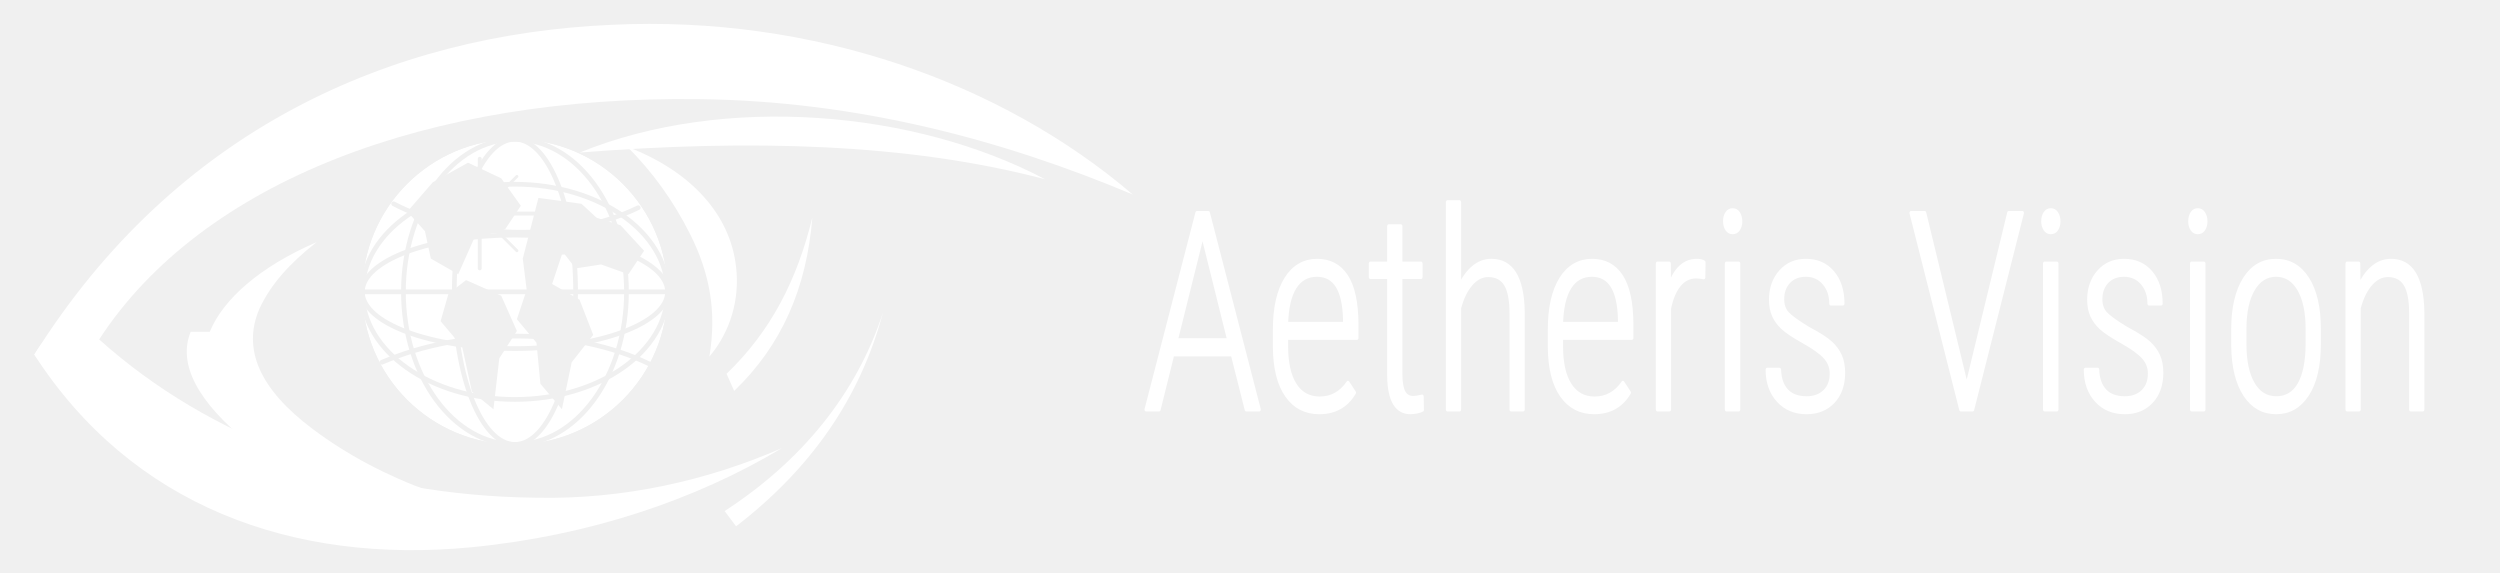
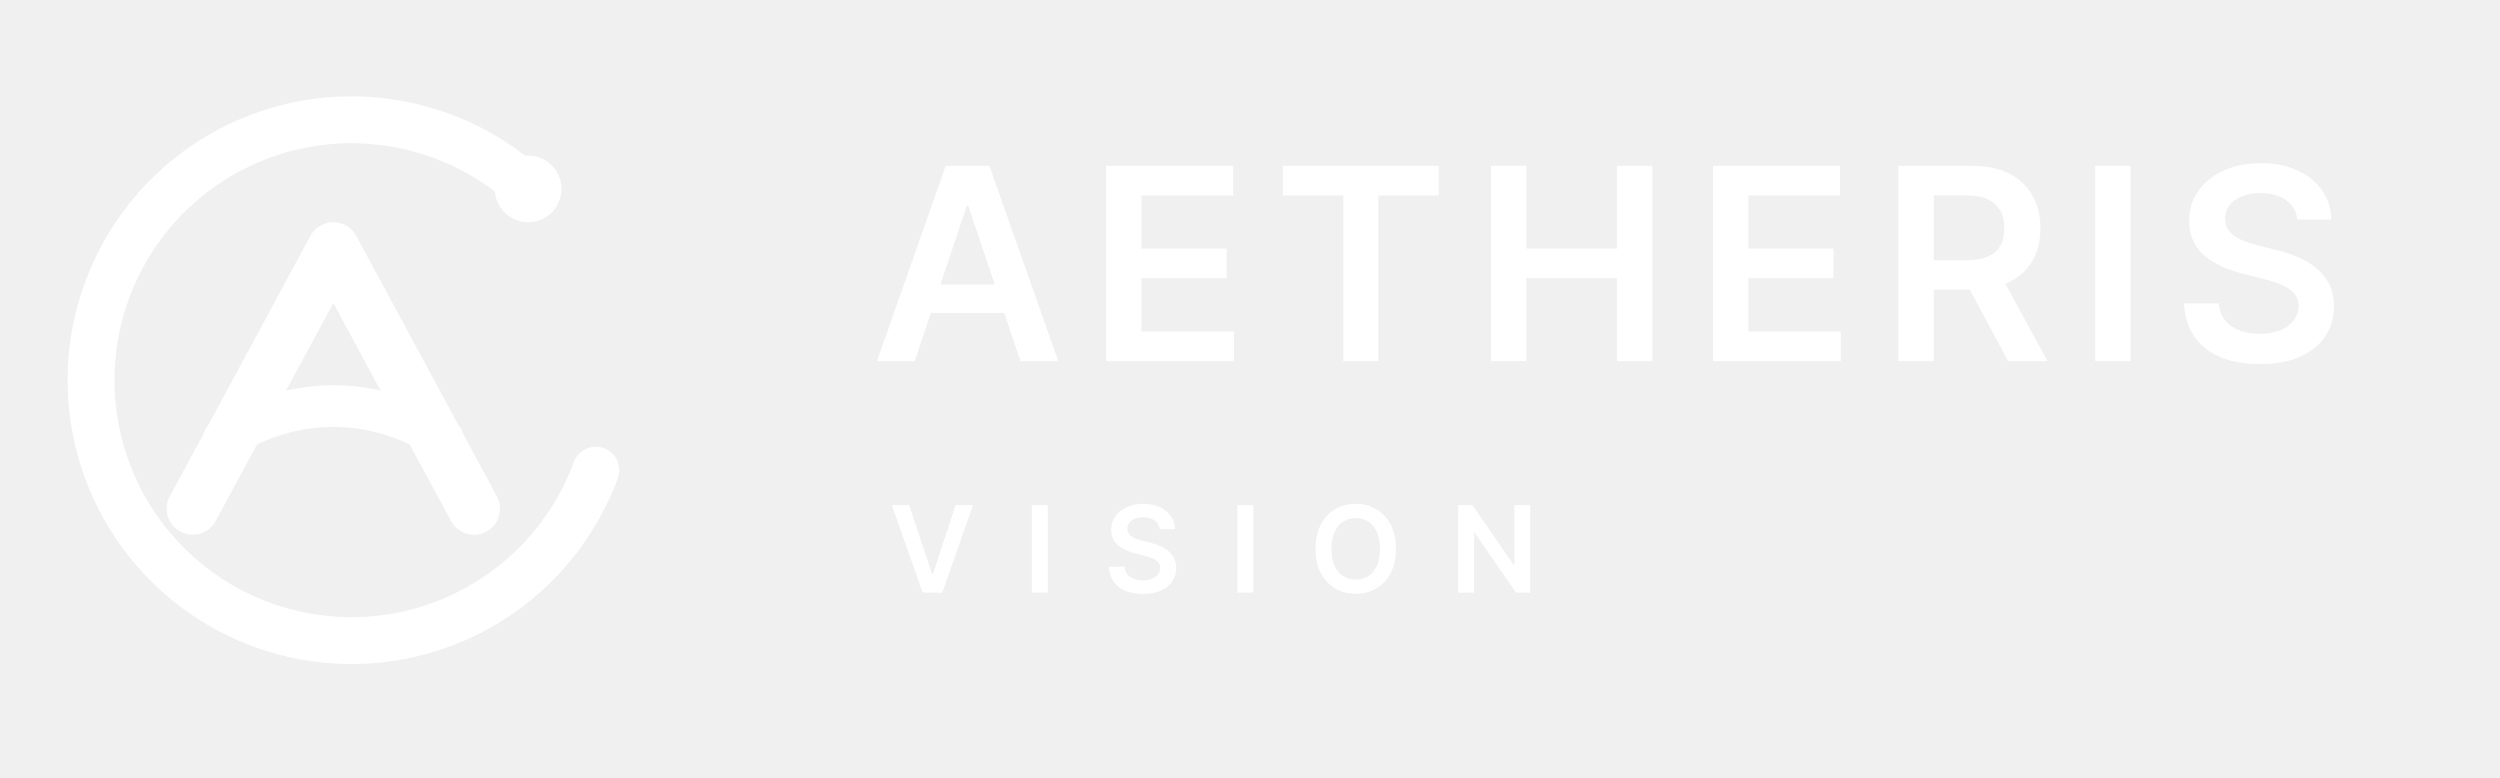
- <svg xmlns="http://www.w3.org/2000/svg" width="1311" height="300" viewBox="0 0 1311 300" role="img" aria-labelledby="title desc">
-   <defs>
-     <mask id="av-globe-grid" x="0" y="0" width="180" height="180" maskUnits="userSpaceOnUse">
-       <rect width="180" height="180" fill="#000" />
-       <circle cx="90" cy="90" r="78" fill="#fff" />
-       <g fill="#000">
-         <path d="m35 49 13-15 18-10 17 8 10 14-8 12-16 5-8 18-14-8-3-14Z" />
-         <path d="m65 84 18 8 8 18-9 14-3 26-11-9-5-23-11-13 4-14Z" />
-         <path d="m102 42 22 3 13 12-10 13-13 1-5 15 14 8 7 18-11 14-5 24-11-13-2-21-10-12 5-15-2-16Z" />
-         <path d="m128 51 16 5 12 13-8 12-14-5-13 2-7-9Z" />
-       </g>
-       <g fill="none" stroke="#000" stroke-linecap="round" stroke-width="2.4">
-         <ellipse cx="90" cy="90" rx="31" ry="78" />
-         <ellipse cx="90" cy="90" rx="57" ry="78" />
-         <ellipse cx="90" cy="90" rx="78" ry="29" />
-         <ellipse cx="90" cy="90" rx="78" ry="55" />
-         <path d="M12 90h156M28 45c34 18 88 20 125 2M22 126c42-18 98-18 137 1" />
-       </g>
-       <g fill="none" stroke="#000" stroke-linecap="round">
-         <path d="M72 22v56M45 50h55" stroke-width="2" />
-         <path d="m53 31 38 38M53 69l38-38" stroke-width="1.5" />
-       </g>
-     </mask>
-     <g id="av-wordmark-glyphs">
-       <g id="av-glyph-a">
-         <path d="M407-199 469 0h58L300-711h-51L22 0h58l61-199Zm-250-52 117-381 117 381Z" />
-       </g>
-       <g id="av-glyph-e">
-         <path d="M247 10c70 0 122.332-23.668 157-71l-29-36c-32 38-74 57-126 57-47.332 0-83.832-16.332-109.5-49S101-168.332 101-229v-30h314v-51c-.668-77.332-16.168-134.668-46.5-172S294.332-538 237-538s-105.832 22-139.5 66S47-367.332 47-290v65c.668 75.332 18.668 133.332 54 174s84 61 146 61Zm-10-497c79.332 0 120.332 54.332 123 163v14H101c2-58 14.5-102 37.5-132S194.332-487 237-487Z" />
-       </g>
-       <g id="av-glyph-t">
-         <path d="M154-663h-54v135H18v49h82v358c1.332 87.332 33.668 131 97 131 22.668-.668 40.332-3.668 53-9l-1-48c-17.332 3.332-30.332 5-39 5-20 0-34.332-7.168-43-21.5S154-99.332 154-128v-351h90v-49h-90Z" />
-       </g>
-       <g id="av-glyph-h">
-         <path d="M126-445v-305H72V0h54v-367c12-36.668 29.332-65.668 52-87s48-32 76-32c35.332 0 61.168 11.168 77.5 33.5S356-395.332 356-348V0h54v-354c-2.668-122.668-50-184-142-184-30.668 0-58.168 8.5-82.5 25.5S141.332-473 126-445Z" />
-       </g>
-       <g id="av-glyph-r">
-         <path d="m279-478 1-54c-7.332-4-18-6-32-6-55.332 0-96 29.668-122 89l-1-79H72V0h54v-365c8.668-36 23.168-64.332 43.5-85S215-481 245-481c9.332 0 20.668 1 34 3Z" />
-       </g>
-       <g id="av-glyph-i">
-         <path d="M133 0v-528H78V0ZM70-681c0 11.332 3.168 20.832 9.5 28.5S94.668-641 106-641s20.168-3.832 26.5-11.5 9.5-17 9.5-28-3.168-20.5-9.5-28.5-15.168-12-26.5-12-20.168 3.832-26.5 11.5S70-692.332 70-681Z" />
-       </g>
-       <g id="av-glyph-s">
-         <path d="M336-130c0 27.332-10 49-30 65s-46.668 24-80 24c-38.668 0-68.168-9-88.5-27S106.332-111.332 105-144H50c0 45.332 16.168 82.332 48.5 111S173.332 10 226 10c49.332 0 89.168-13 119.5-39S391-89.668 391-133c0-23.332-4.668-43.5-14-60.5s-23.332-32.5-42-46.5-52.668-31.668-102-53c-47.332-23.332-78.168-41.5-92.5-54.5S119-377.668 119-399c0-26 9.332-47.168 28-63.5S191-487 223-487c32.668 0 59.332 9.832 80 29.5S334-413 334-383h54c0-46.668-15-84.168-45-112.5S273-538 223-538c-46.668 0-84.668 13.332-114 40S65-437.668 65-397c0 21.332 4.332 40 13 56s22 30.832 40 44.5 49.5 30.668 94.5 51 76.832 39 95.5 56 28 36.832 28 59.5Z" />
-       </g>
-       <g id="av-glyph-v">
-         <path d="M269-89 83-711H22L244 0h53l222-711h-61L272-89l-2 8Z" />
-       </g>
-       <g id="av-glyph-o">
-         <path d="M52-291v62c1.332 74.668 19.168 133.168 53.5 175.5S186.5 10 245.5 10 351.332-11.668 386-55 438-158.668 438-236v-56c0-76.668-17.168-136.832-51.5-180.5S305-538 245-538 137.832-515.832 103.5-471.5 52-367 52-291Zm54 55v-59c.668-60 13.5-107 38.5-141s58.5-51 100.5-51c43.332 0 77.332 17.5 102 52.5s37 82.832 37 143.5v56c-.668 62.668-12.668 110.668-36 144S290.668-41 246-41c-44 0-78.332-17.332-103-52s-37-82.332-37-143Z" />
-       </g>
-       <g id="av-glyph-n">
-         <path d="M124-528H72V0h54v-367c12-36.668 29.332-65.668 52-87s48-32 76-32c35.332 0 61.168 11.168 77.5 33.5S356-395.332 356-348V0h54v-354c-2.668-122.668-50-184-142-184-30.668 0-58.332 8.5-83 25.5S140.332-472.668 125-444Z" />
-       </g>
+ <svg xmlns="http://www.w3.org/2000/svg" width="270" height="84" viewBox="0 0 270 84" fill="none" role="img" aria-labelledby="av-title av-description">
+   <g id="Logo/Horizontal/Reversed">
+     <g id="Mark / Reversed">
+       <path id="Vector" d="M57.038 20.4C52.605 16.306 46.972 13.746 40.973 13.099C34.974 12.451 28.925 13.751 23.721 16.805C18.517 19.859 14.433 24.506 12.072 30.059C9.711 35.612 9.2 41.778 10.612 47.644C12.024 53.511 15.286 58.768 19.915 62.638C24.544 66.509 30.296 68.788 36.32 69.139C42.344 69.49 48.321 67.894 53.368 64.587C58.416 61.28 62.266 56.438 64.35 50.775" stroke="#FFFFFF" stroke-width="5.062" stroke-linecap="round" />
+       <path id="Vector_2" d="M57.038 24C59.026 24 60.638 22.388 60.638 20.4C60.638 18.412 59.026 16.8 57.038 16.8C55.049 16.8 53.438 18.412 53.438 20.4C53.438 22.388 55.049 24 57.038 24Z" fill="#FFFFFF" />
+       <path id="Vector_3" d="M20.812 54.938L36 26.812L51.188 54.938" stroke="#FFFFFF" stroke-width="5.625" stroke-linecap="round" stroke-linejoin="round" />
+       <path id="Vector_4" d="M24.188 47.4C31.613 42.675 40.388 42.675 47.812 47.4" stroke="#FFFFFF" stroke-width="4.5" stroke-linecap="round" />
    </g>
-   </defs>
-   <g id="av-icon" fill="#FFFFFF">
-     <path d="M18 186C92 68 205 18 321 13c105-5 204 30 273 89-69-29-145-49-227-50C225 50 106 95 52 178c-10 16-23 22-34 8Z" />
-     <path d="M18 186c51 79 135 110 229 101 62-6 118-25 163-52-39 17-83 27-129 26-91-1-171-31-229-83-14-13-26-6-34 8Z" />
-     <path d="M100 174c-7 17 4 37 30 58 48 38 107 50 170 42-53-5-100-22-136-49-28-21-37-42-28-63 6-13 16-24 30-35-30 13-49 30-56 47Z" />
-     <path d="M304 80C380 49 480 58 548 94C476 75 393 73 304 80Z" />
-     <path d="M329 77C363 90 383 113 386 140C388 157 383 174 372 187C376 163 372 143 362 123C353 105 342 90 329 77Z" />
-     <path d="M381 196c23-22 37-49 45-82-3 37-16 67-41 91Z" />
-     <path d="M380 268C420 242 449 207 463 164C451 209 425 246 386 276Z" />
-     <g transform="translate(177.7 60.7) scale(1.026)">
-       <circle cx="90" cy="90" r="78" mask="url(#av-globe-grid)" />
-     </g>
-   </g>
-   <g aria-label="Aetheris Vision" fill="#FFFFFF" stroke="#FFFFFF" stroke-width="14" stroke-linejoin="round" paint-order="stroke fill" transform="translate(601 106) scale(.1175 .145)">
-     <use href="#av-glyph-a" x="-22" y="750" />
-     <use href="#av-glyph-e" x="526" y="750" />
-     <use href="#av-glyph-t" x="983" y="750" />
-     <use href="#av-glyph-h" x="1273" y="750" />
-     <use href="#av-glyph-e" x="1753" y="750" />
-     <use href="#av-glyph-r" x="2210" y="750" />
-     <use href="#av-glyph-i" x="2512" y="750" />
-     <use href="#av-glyph-s" x="2722" y="750" />
-     <use href="#av-glyph-v" x="3392" y="750" />
-     <use href="#av-glyph-i" x="3932" y="750" />
-     <use href="#av-glyph-s" x="4142" y="750" />
-     <use href="#av-glyph-i" x="4588" y="750" />
-     <use href="#av-glyph-o" x="4798" y="750" />
-     <use href="#av-glyph-n" x="5288" y="750" />
+     <path id="Wordmark / AETHERIS" d="M98.789 39H94.711L102.136 17.909H106.852L114.288 39H110.21L104.576 22.234H104.412L98.789 39ZM98.923 30.73H110.045V33.799H98.923V30.73ZM119.466 39V17.909H133.183V21.112H123.286V26.838H132.472V30.041H123.286V35.797H133.265V39H119.466ZM138.554 21.112V17.909H155.381V21.112H148.863V39H145.073V21.112H138.554ZM161.025 39V17.909H164.846V26.838H174.619V17.909H178.45V39H174.619V30.041H164.846V39H161.025ZM185.005 39V17.909H198.723V21.112H188.826V26.838H198.012V30.041H188.826V35.797H198.805V39H185.005ZM205.021 39V17.909H212.93C214.55 17.909 215.909 18.191 217.008 18.754C218.113 19.317 218.947 20.106 219.51 21.122C220.08 22.131 220.365 23.309 220.365 24.654C220.365 26.007 220.077 27.181 219.5 28.177C218.93 29.165 218.089 29.931 216.977 30.473C215.865 31.009 214.499 31.276 212.878 31.276H207.245V28.104H212.363C213.311 28.104 214.087 27.974 214.691 27.713C215.295 27.445 215.741 27.057 216.03 26.549C216.325 26.034 216.472 25.403 216.472 24.654C216.472 23.906 216.325 23.268 216.03 22.739C215.734 22.203 215.285 21.798 214.68 21.524C214.076 21.242 213.297 21.102 212.343 21.102H208.841V39H205.021ZM215.916 29.443L221.138 39H216.874L211.745 29.443H215.916ZM230.103 17.909V39H226.282V17.909H230.103ZM248.102 23.707C248.006 22.808 247.601 22.107 246.887 21.606C246.18 21.105 245.26 20.854 244.127 20.854C243.33 20.854 242.647 20.974 242.078 21.215C241.508 21.455 241.072 21.781 240.77 22.193C240.468 22.605 240.313 23.075 240.306 23.604C240.306 24.043 240.406 24.424 240.605 24.747C240.811 25.07 241.089 25.345 241.439 25.571C241.789 25.791 242.177 25.976 242.603 26.127C243.028 26.278 243.457 26.405 243.89 26.508L245.867 27.003C246.664 27.188 247.429 27.438 248.164 27.754C248.905 28.07 249.568 28.468 250.151 28.949C250.742 29.43 251.209 30.01 251.552 30.689C251.895 31.369 252.067 32.165 252.067 33.078C252.067 34.314 251.751 35.403 251.119 36.343C250.488 37.277 249.575 38.008 248.38 38.537C247.192 39.058 245.754 39.319 244.065 39.319C242.424 39.319 241 39.065 239.791 38.557C238.59 38.049 237.649 37.308 236.97 36.333C236.297 35.358 235.933 34.17 235.878 32.77H239.637C239.692 33.504 239.918 34.115 240.317 34.603C240.715 35.09 241.233 35.454 241.872 35.694C242.517 35.934 243.238 36.055 244.034 36.055C244.865 36.055 245.593 35.931 246.217 35.684C246.849 35.43 247.343 35.08 247.7 34.633C248.057 34.18 248.239 33.652 248.246 33.048C248.239 32.498 248.078 32.045 247.762 31.688C247.446 31.324 247.004 31.022 246.434 30.782C245.871 30.535 245.212 30.315 244.456 30.123L242.057 29.505C240.32 29.059 238.947 28.383 237.938 27.476C236.935 26.563 236.434 25.351 236.434 23.841C236.434 22.598 236.77 21.51 237.443 20.576C238.123 19.643 239.046 18.918 240.214 18.403C241.381 17.882 242.702 17.621 244.178 17.621C245.675 17.621 246.986 17.882 248.112 18.403C249.245 18.918 250.134 19.636 250.78 20.556C251.425 21.469 251.758 22.519 251.779 23.707H248.102Z" fill="#FFFFFF" />
+     <path id="Wordmark / VISION" d="M98.197 54.545L100.658 61.987H100.755L103.211 54.545H105.094L101.761 64H99.647L96.319 54.545H98.197ZM113.152 54.545V64H111.44V54.545H113.152ZM125.245 57.145C125.202 56.741 125.021 56.427 124.701 56.203C124.384 55.978 123.971 55.866 123.463 55.866C123.106 55.866 122.8 55.92 122.545 56.027C122.289 56.135 122.094 56.281 121.958 56.466C121.823 56.651 121.754 56.861 121.751 57.098C121.751 57.295 121.795 57.466 121.884 57.611C121.977 57.755 122.101 57.879 122.258 57.98C122.415 58.079 122.589 58.162 122.78 58.229C122.971 58.297 123.163 58.354 123.357 58.4L124.244 58.622C124.601 58.705 124.944 58.817 125.273 58.959C125.605 59.1 125.902 59.279 126.164 59.494C126.429 59.71 126.638 59.97 126.792 60.275C126.946 60.579 127.023 60.936 127.023 61.346C127.023 61.9 126.881 62.387 126.598 62.809C126.315 63.227 125.905 63.555 125.37 63.792C124.837 64.026 124.193 64.143 123.436 64.143C122.7 64.143 122.061 64.029 121.52 63.801C120.981 63.574 120.56 63.241 120.255 62.804C119.953 62.367 119.79 61.835 119.766 61.207H121.451C121.475 61.536 121.577 61.81 121.755 62.029C121.934 62.247 122.166 62.41 122.452 62.518C122.742 62.626 123.065 62.68 123.422 62.68C123.794 62.68 124.12 62.624 124.4 62.514C124.684 62.4 124.905 62.243 125.065 62.043C125.225 61.84 125.307 61.602 125.31 61.332C125.307 61.086 125.235 60.882 125.093 60.722C124.951 60.559 124.753 60.424 124.497 60.316C124.245 60.205 123.95 60.107 123.611 60.021L122.535 59.744C121.757 59.544 121.141 59.24 120.689 58.834C120.239 58.425 120.015 57.882 120.015 57.205C120.015 56.648 120.166 56.16 120.467 55.741C120.772 55.323 121.186 54.998 121.709 54.767C122.232 54.533 122.825 54.416 123.486 54.416C124.157 54.416 124.745 54.533 125.25 54.767C125.758 54.998 126.156 55.319 126.446 55.732C126.735 56.141 126.884 56.612 126.893 57.145H125.245ZM135.362 54.545V64H133.65V54.545H135.362ZM150.765 59.273C150.765 60.291 150.574 61.164 150.193 61.89C149.814 62.614 149.297 63.167 148.641 63.552C147.989 63.937 147.249 64.129 146.421 64.129C145.593 64.129 144.851 63.937 144.196 63.552C143.543 63.164 143.026 62.609 142.645 61.886C142.266 61.159 142.077 60.288 142.077 59.273C142.077 58.254 142.266 57.383 142.645 56.66C143.026 55.934 143.543 55.378 144.196 54.993C144.851 54.608 145.593 54.416 146.421 54.416C147.249 54.416 147.989 54.608 148.641 54.993C149.297 55.378 149.814 55.934 150.193 56.66C150.574 57.383 150.765 58.254 150.765 59.273ZM149.043 59.273C149.043 58.556 148.931 57.951 148.706 57.459C148.485 56.963 148.177 56.589 147.783 56.337C147.389 56.081 146.935 55.953 146.421 55.953C145.907 55.953 145.453 56.081 145.059 56.337C144.665 56.589 144.356 56.963 144.131 57.459C143.91 57.951 143.799 58.556 143.799 59.273C143.799 59.99 143.91 60.596 144.131 61.092C144.356 61.584 144.665 61.958 145.059 62.213C145.453 62.466 145.907 62.592 146.421 62.592C146.935 62.592 147.389 62.466 147.783 62.213C148.177 61.958 148.485 61.584 148.706 61.092C148.931 60.596 149.043 59.99 149.043 59.273ZM165.254 54.545V64H163.73L159.275 57.56H159.197V64H157.484V54.545H159.017L163.467 60.99H163.55V54.545H165.254Z" fill="#FFFFFF" />
  </g>
</svg>
